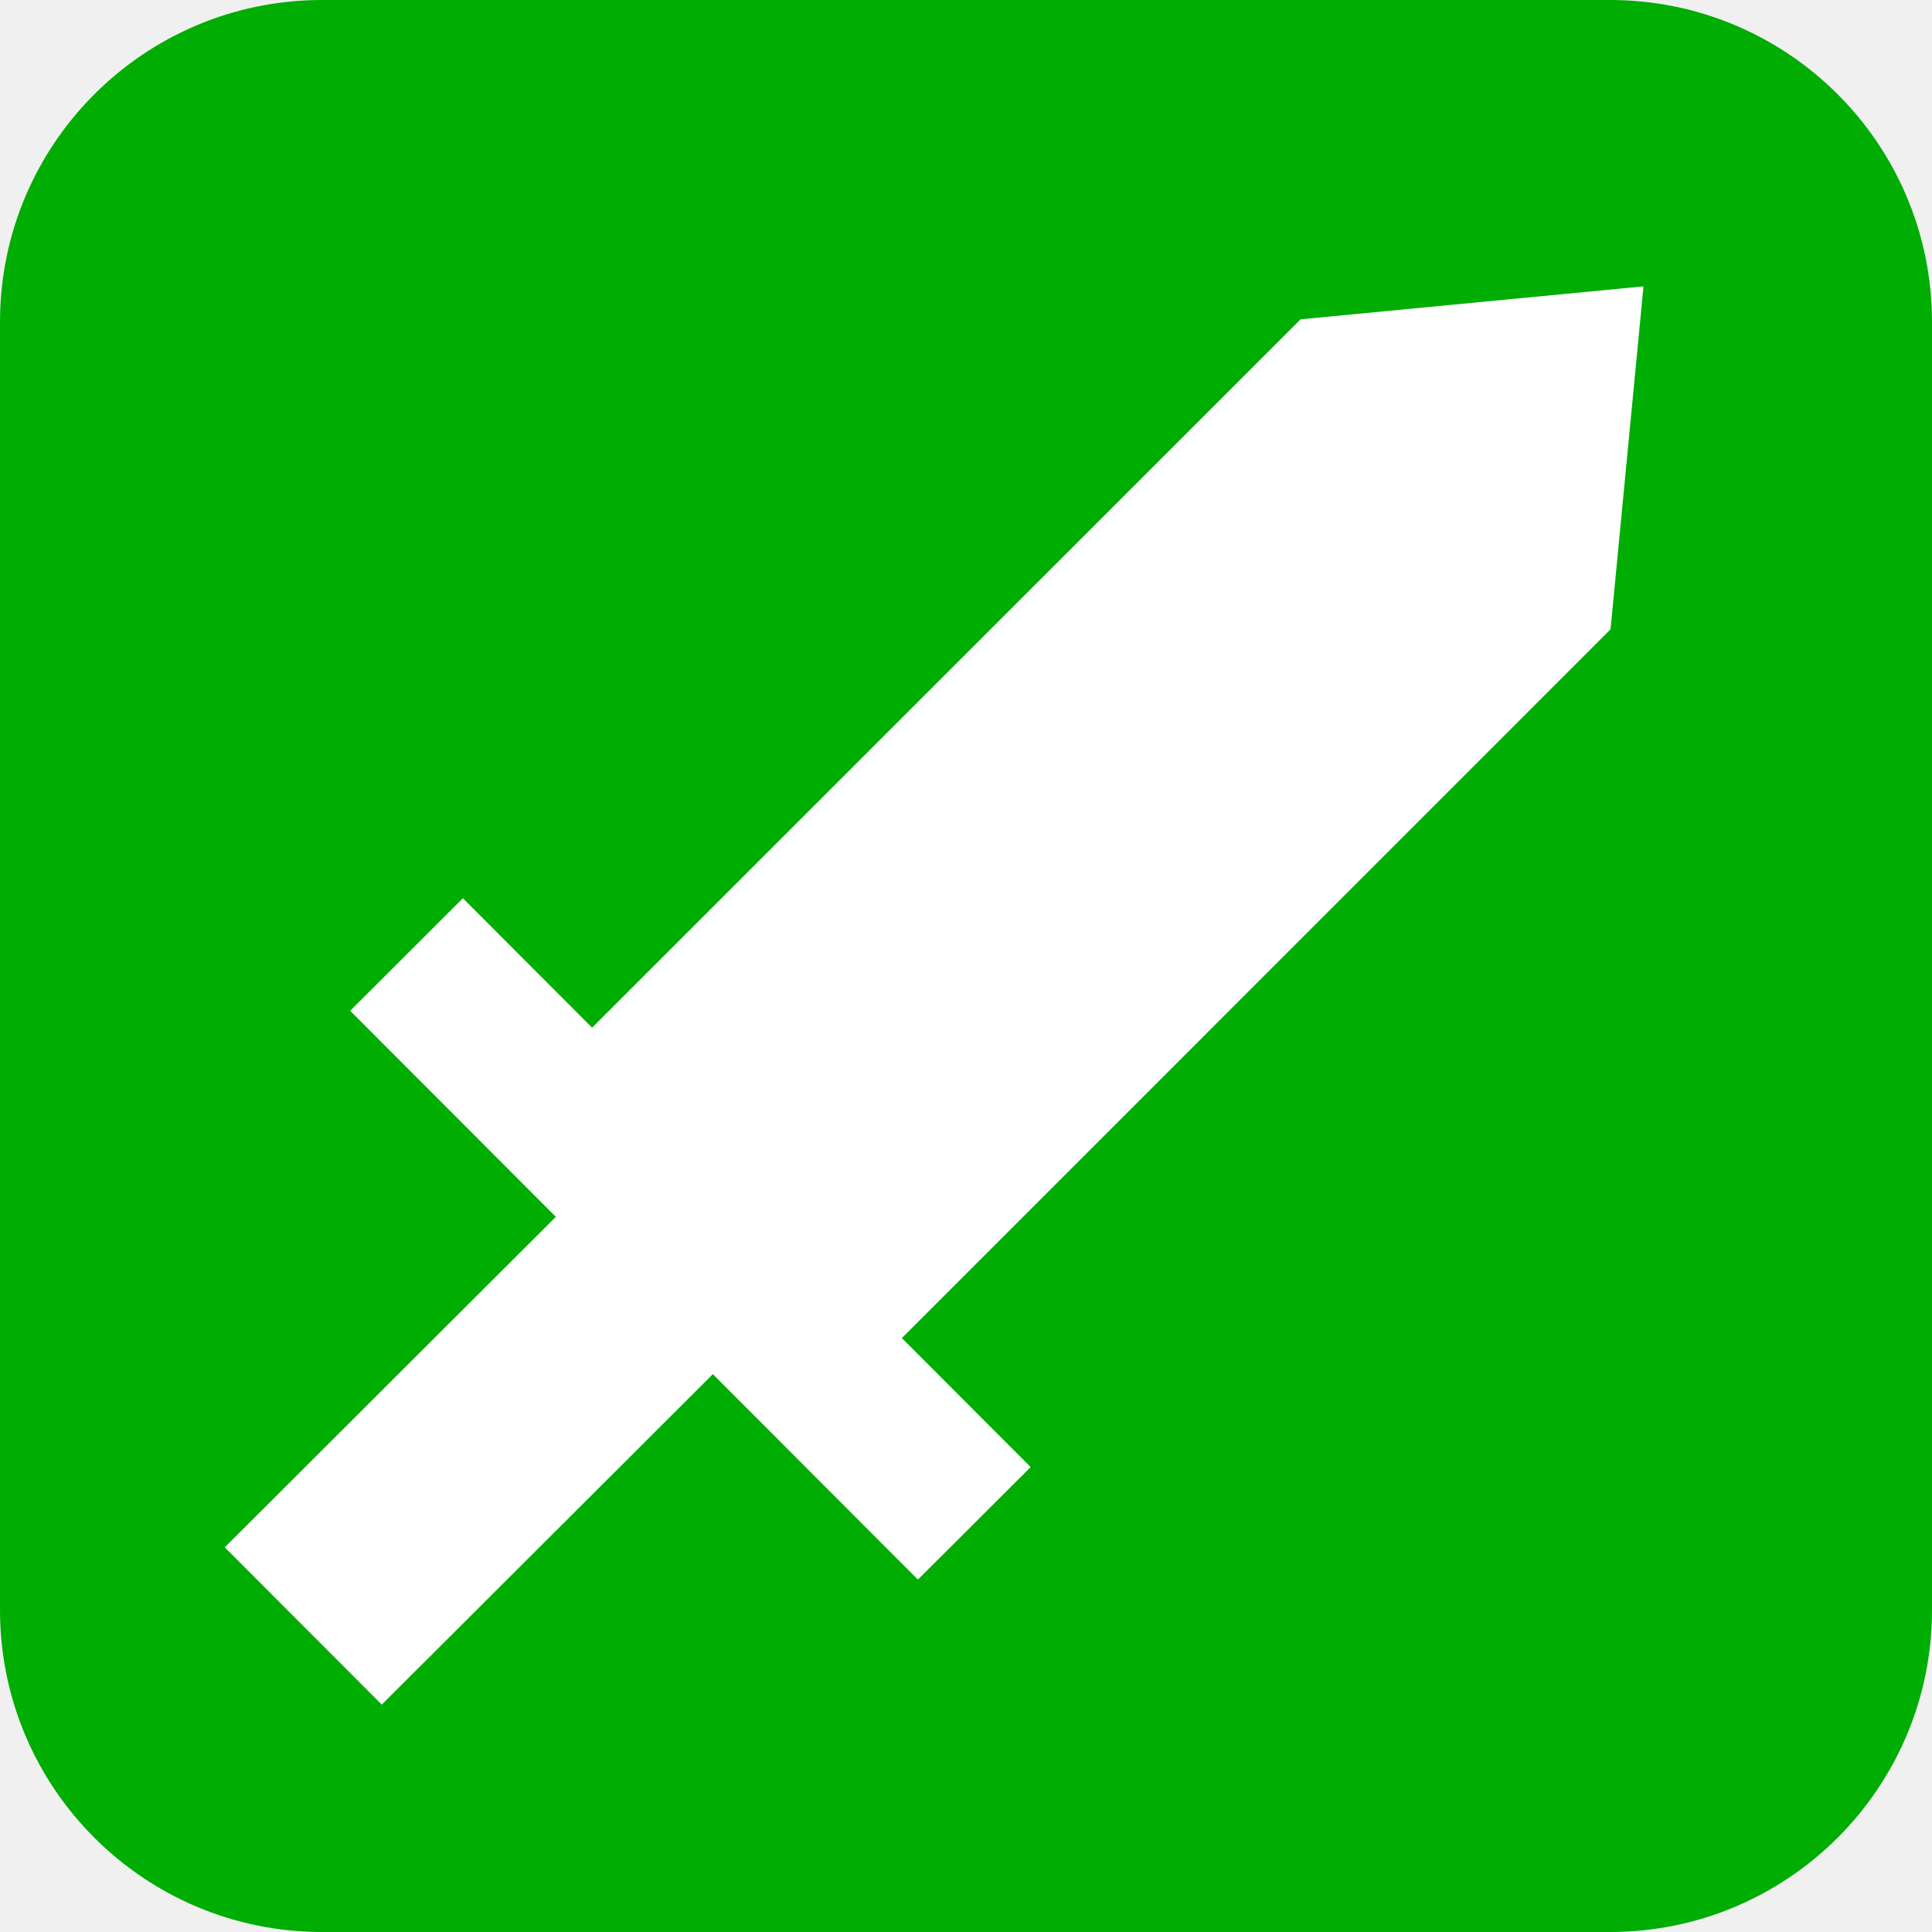
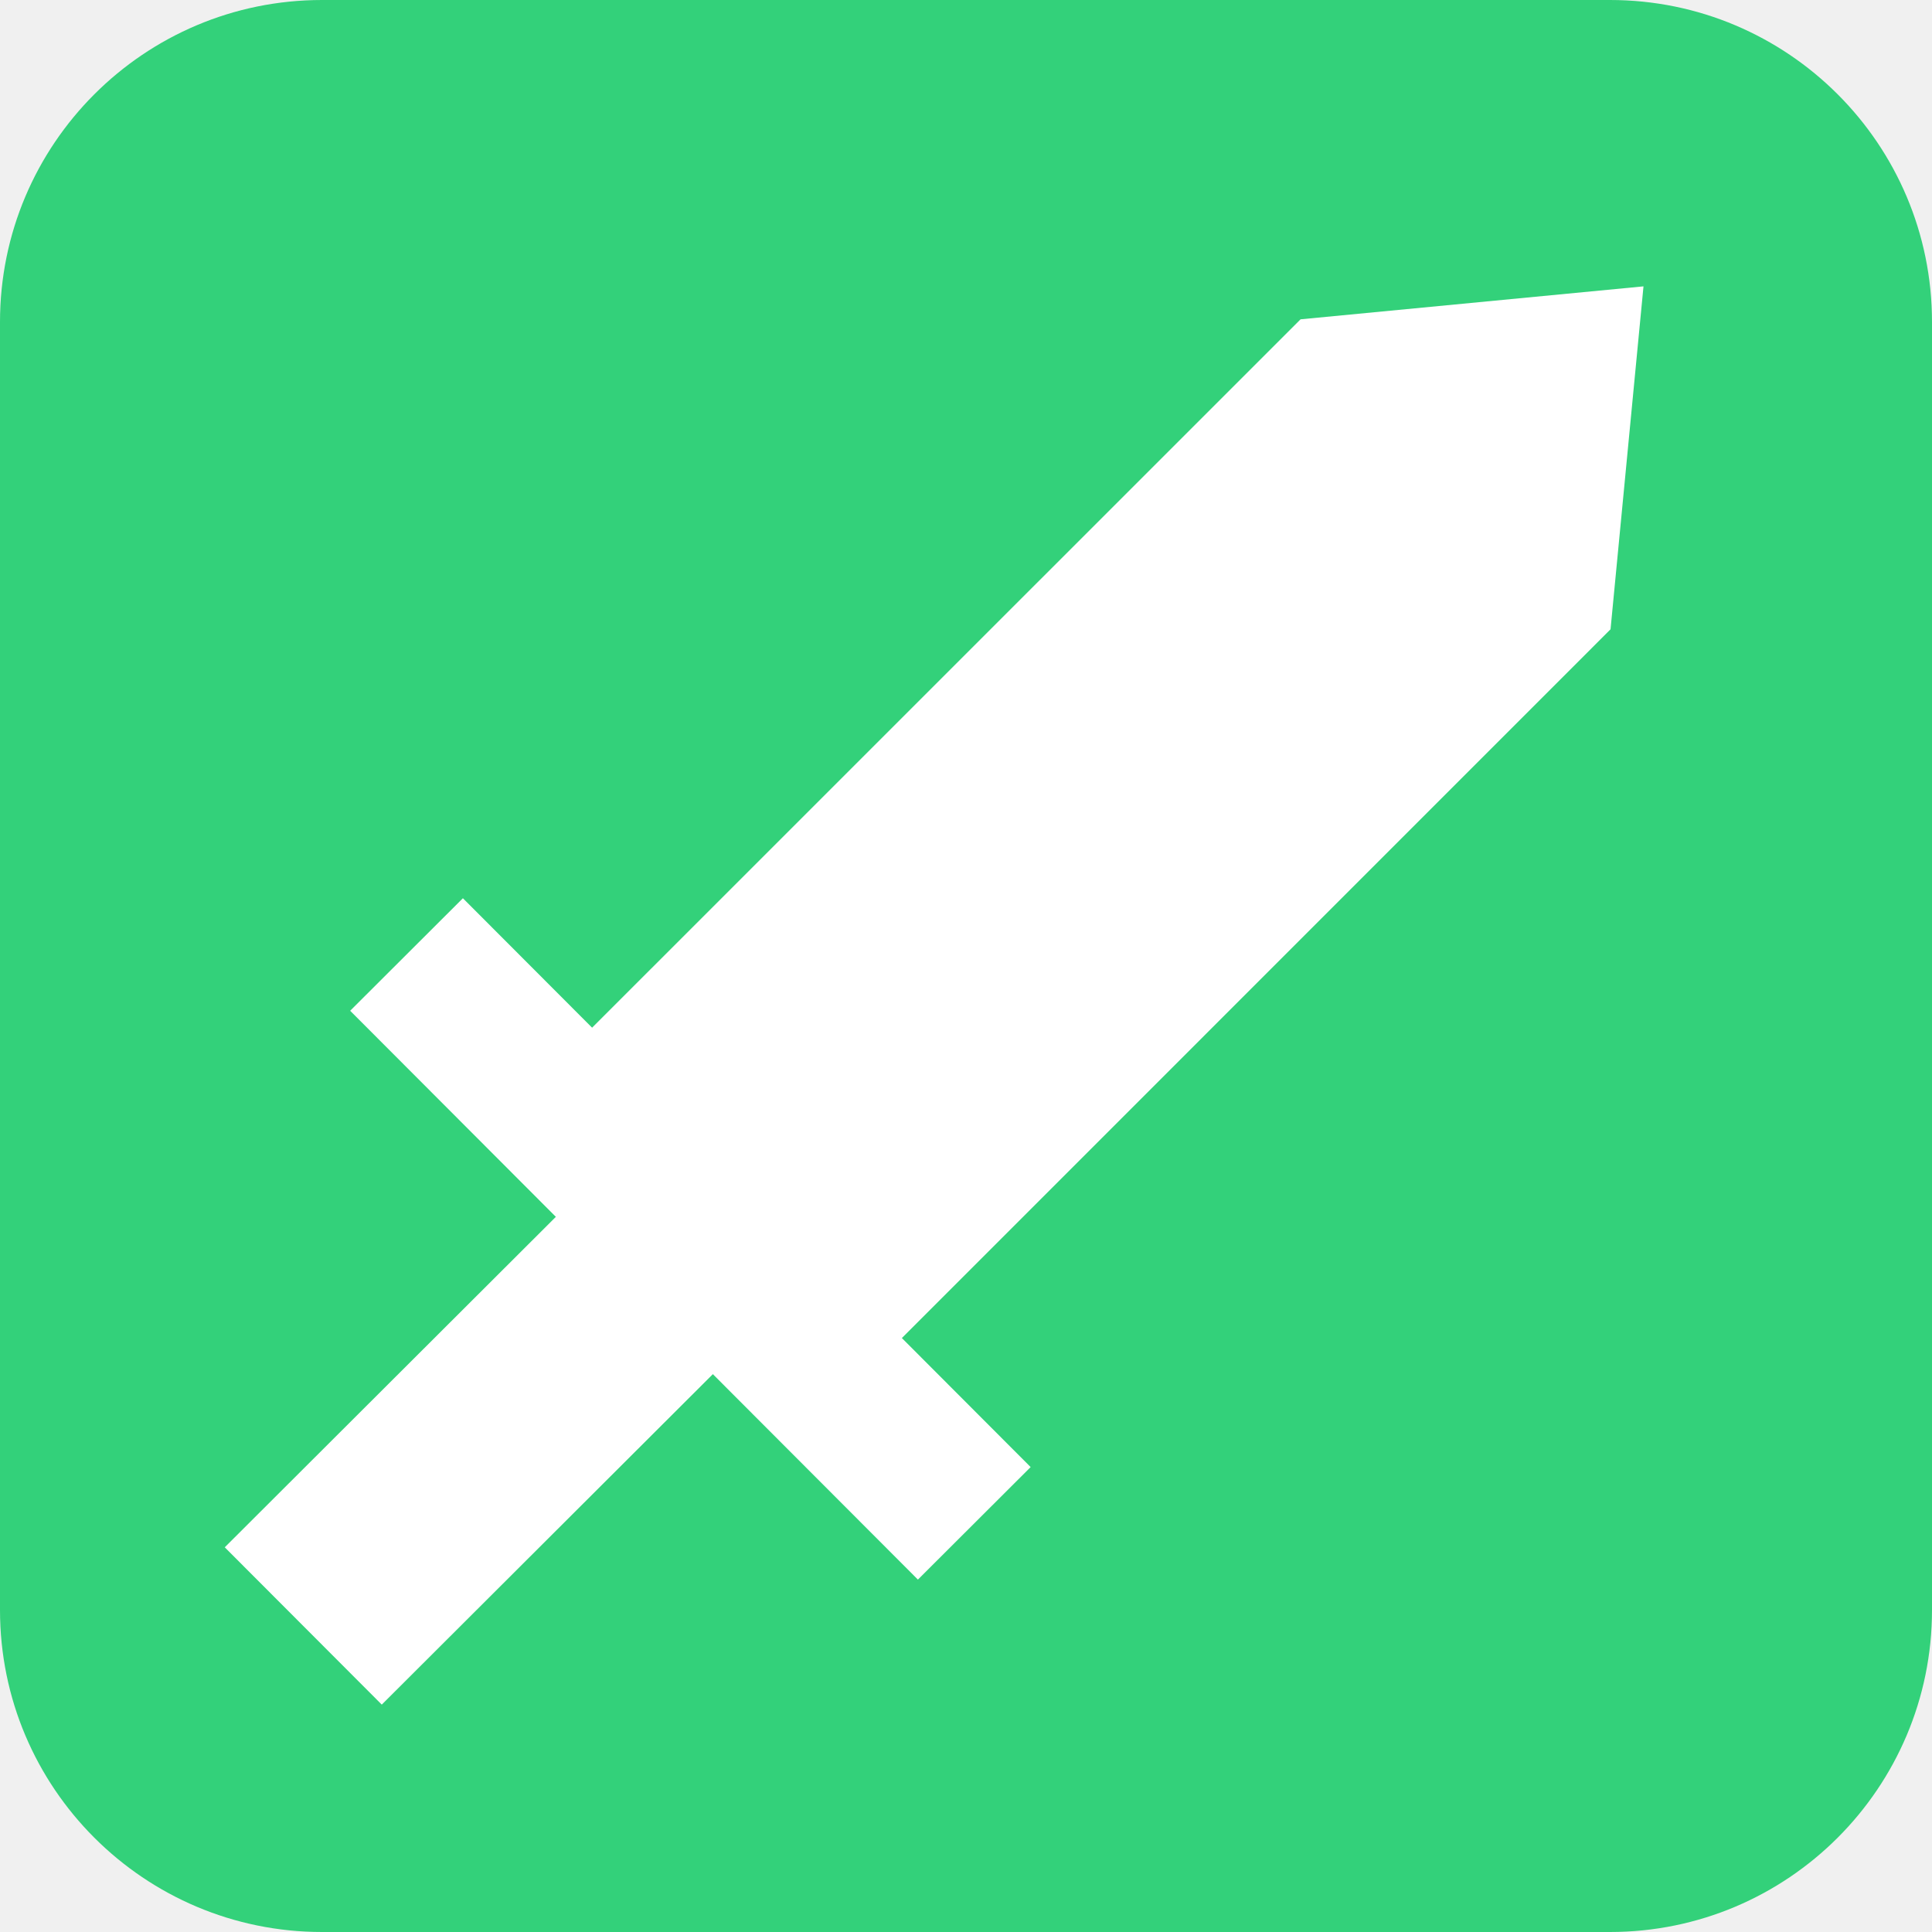
<svg xmlns="http://www.w3.org/2000/svg" viewBox="0 0 18 18" width="18" height="18" version="1.1" id="svg3">
  <defs id="defs3" />
-   <rect width="18" height="18" rx="3" fill="#00ad03" id="rect1" />
+   <rect width="18" height="18" rx="3" fill="#00ad03" id="rect1" style="fill:#33d17a" />
  <g transform="translate(-0.9048332,0.1196006)" id="g3">
    <rect fill="#fff" width="1.761" height="0.349" x="2.24" y="0.502" transform="matrix(3.00371,3.009479,-3.009479,3.00371,0,0)" id="rect2" />
    <rect fill="#fff" width="0.487" height="1.032" x="2.878" y="0.844" transform="matrix(3.00371,3.009479,-3.009479,3.00371,0,0)" id="rect3" />
  </g>
  <path id="path2" style="fill:#ffffff;stroke-width:1.479" d="M 15.312,2.668 15.005,5.863 7.376,13.493 4.487,10.604 12.117,2.975 Z" />
</svg>
